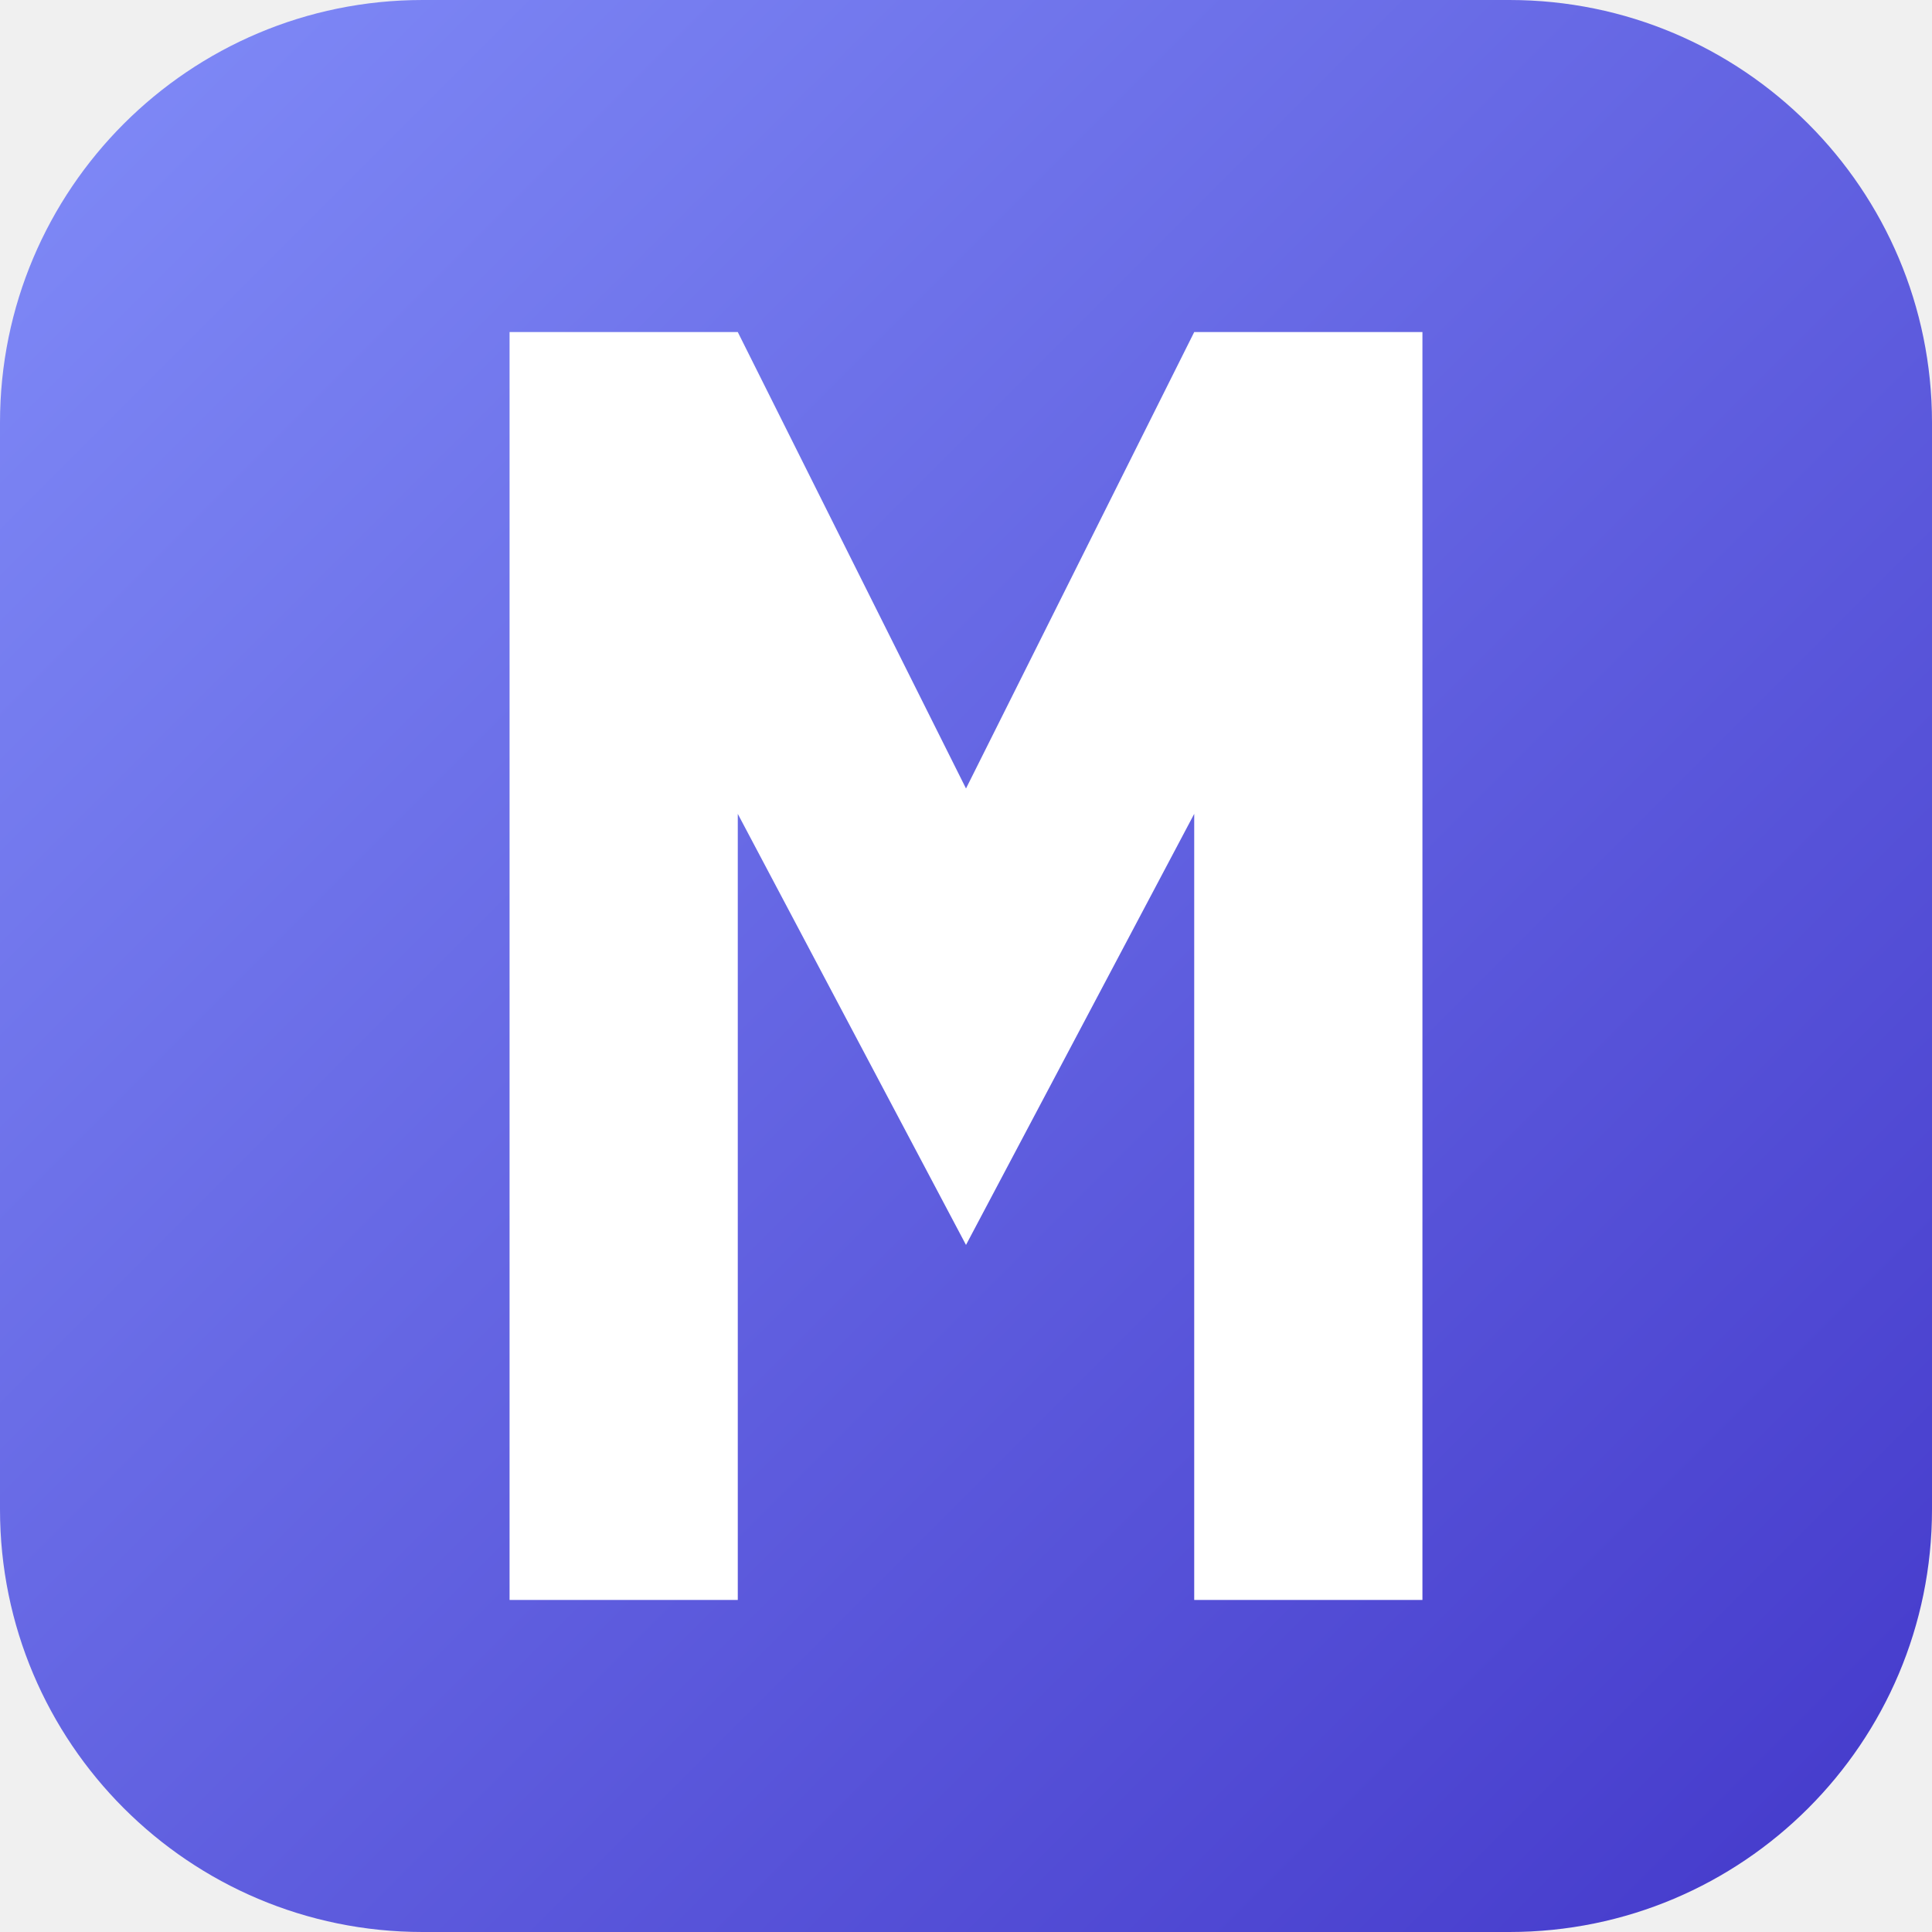
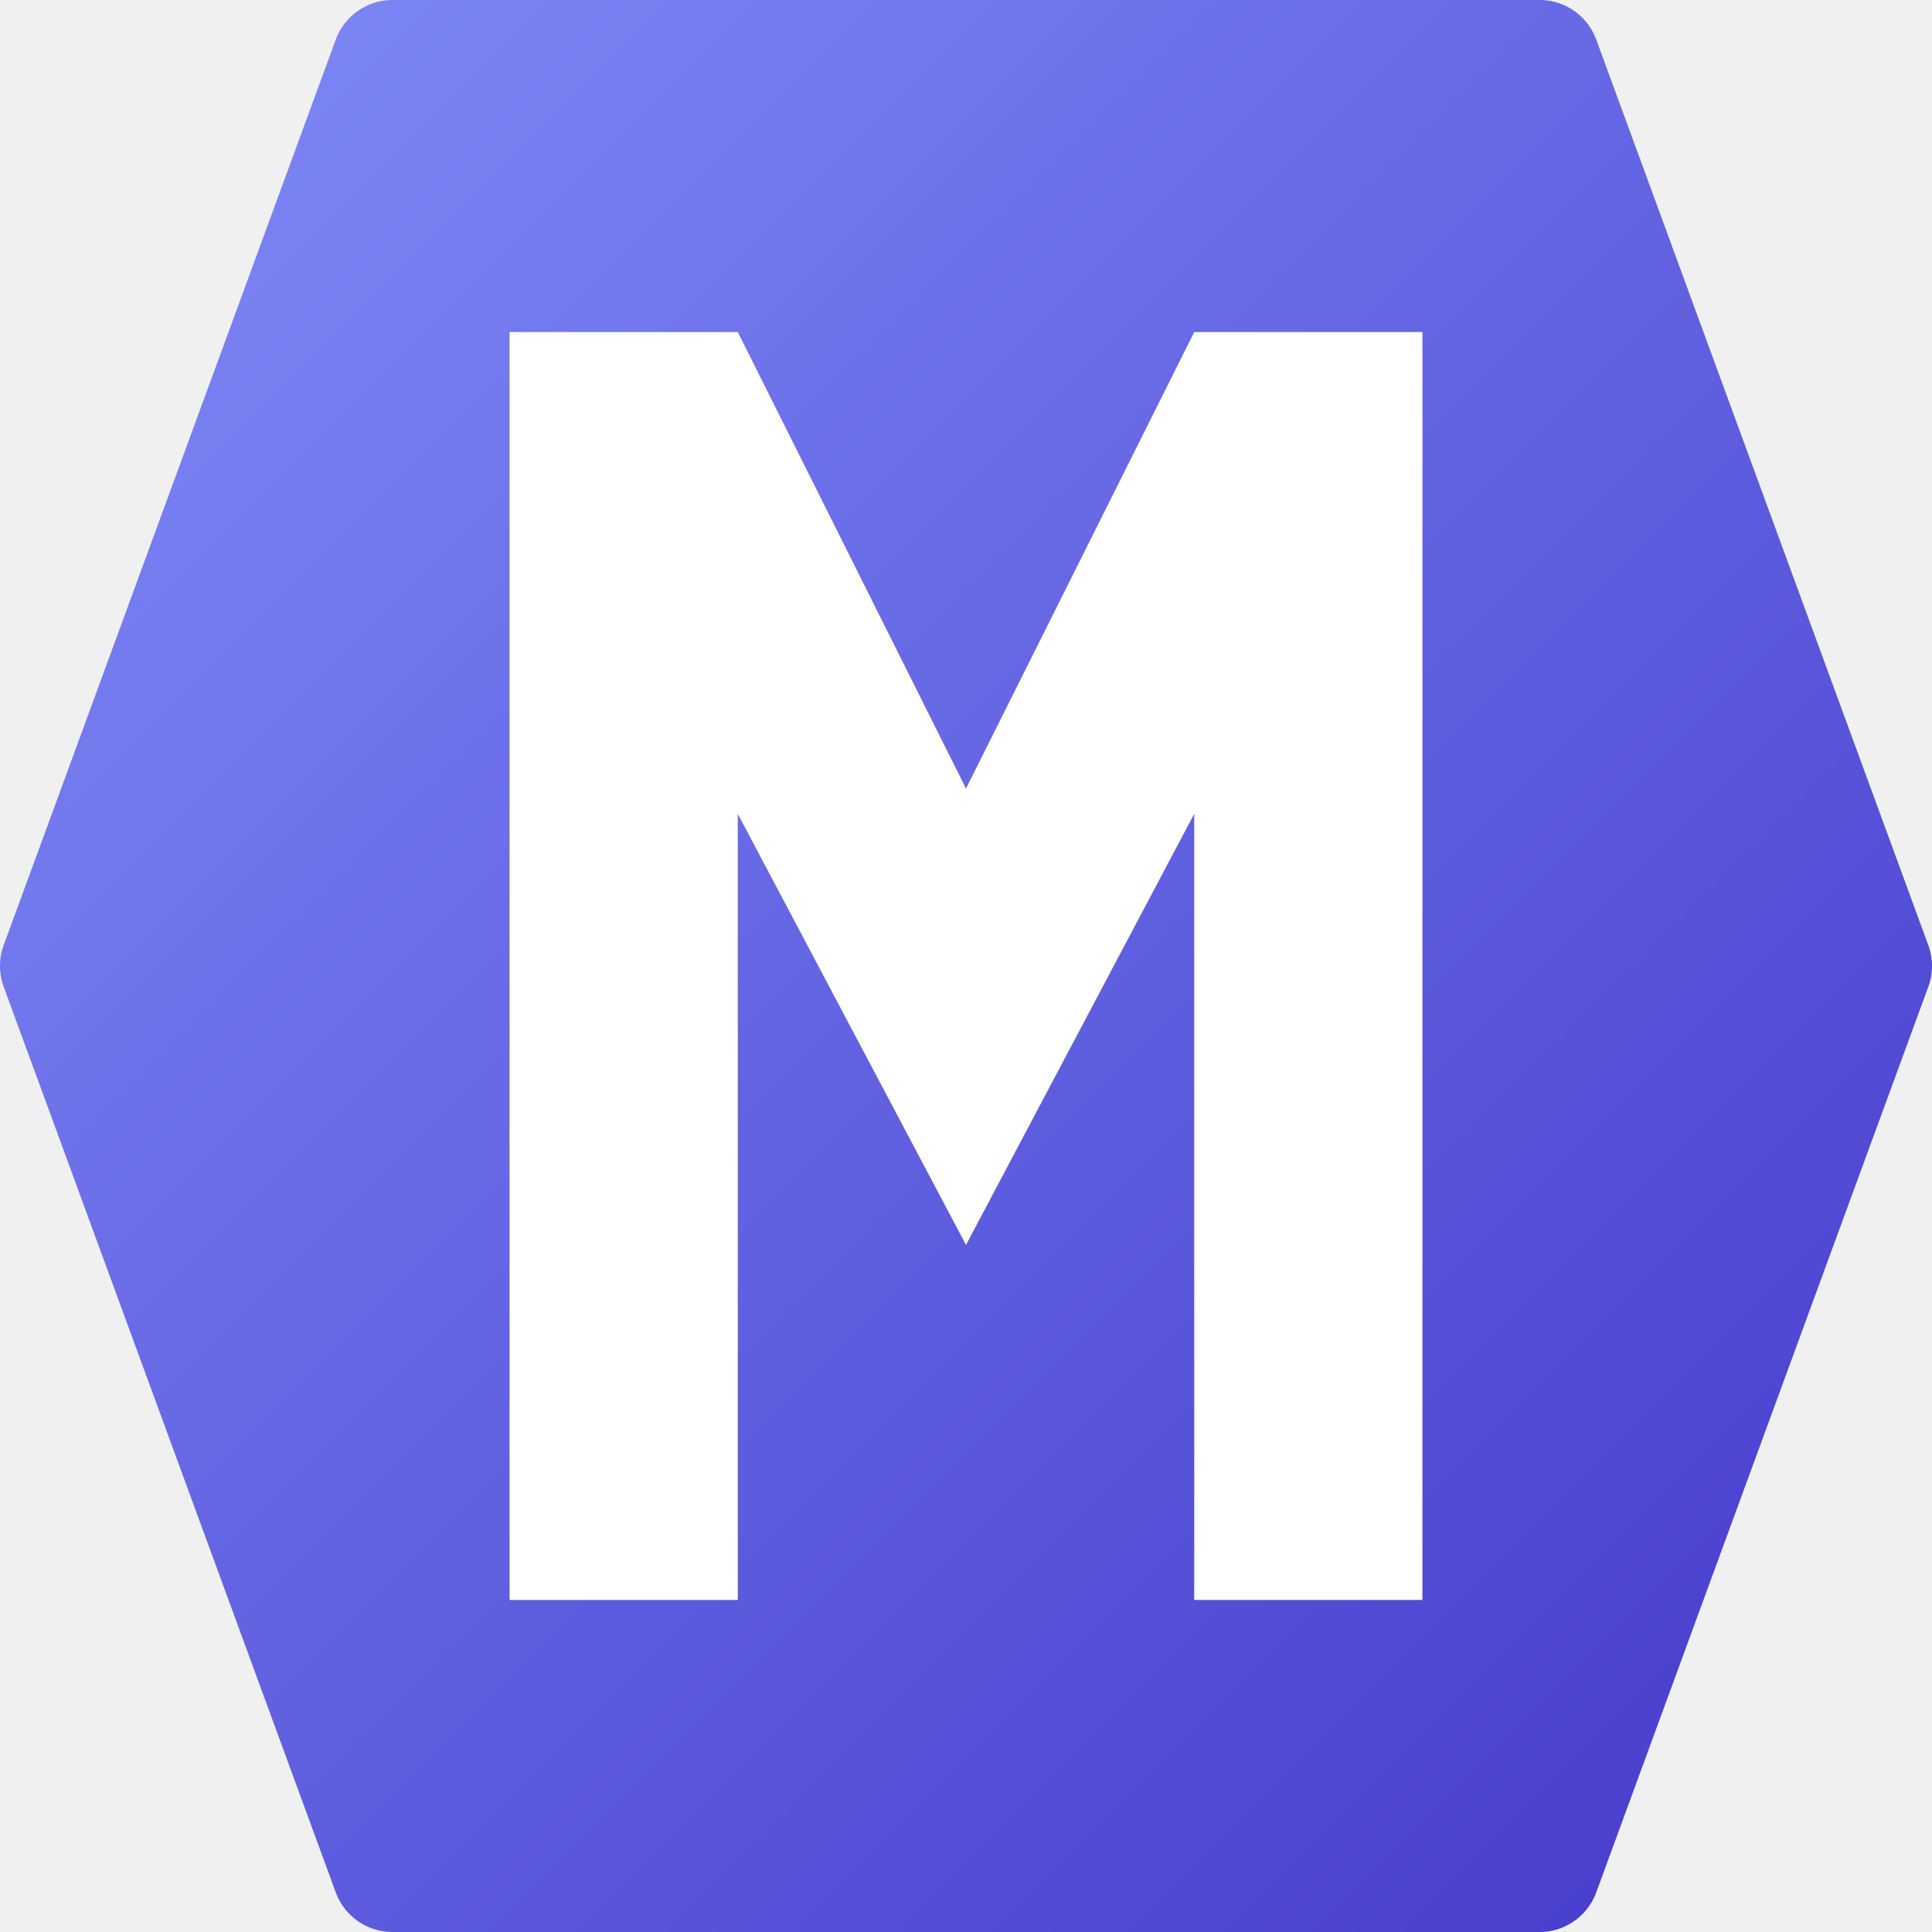
<svg xmlns="http://www.w3.org/2000/svg" viewBox="0 0 64 64" width="64" height="64">
  <defs>
    <linearGradient id="megadexTile" x1="0" y1="0" x2="64" y2="64" gradientUnits="userSpaceOnUse">
      <stop offset="0%" stop-color="#818CF8" />
      <stop offset="100%" stop-color="#4338CA" />
    </linearGradient>
  </defs>
-   <rect width="64" height="64" rx="14" fill="url(#megadexTile)" />
+   <polygon points="62,32 51,62 13,62 2,32 13,2 51,2" fill="url(#megadexTile)" stroke="url(#megadexTile)" stroke-width="4" stroke-linejoin="round" />
  <g transform="translate(16.88 11) scale(0.42)">
    <path d="M 0 100 L 0 0 L 18 0 L 36 36 L 54 0 L 72 0 L 72 100              L 54 100 L 54 38 L 36 72 L 18 38 L 18 100 Z" fill="#fff" />
  </g>
</svg>
